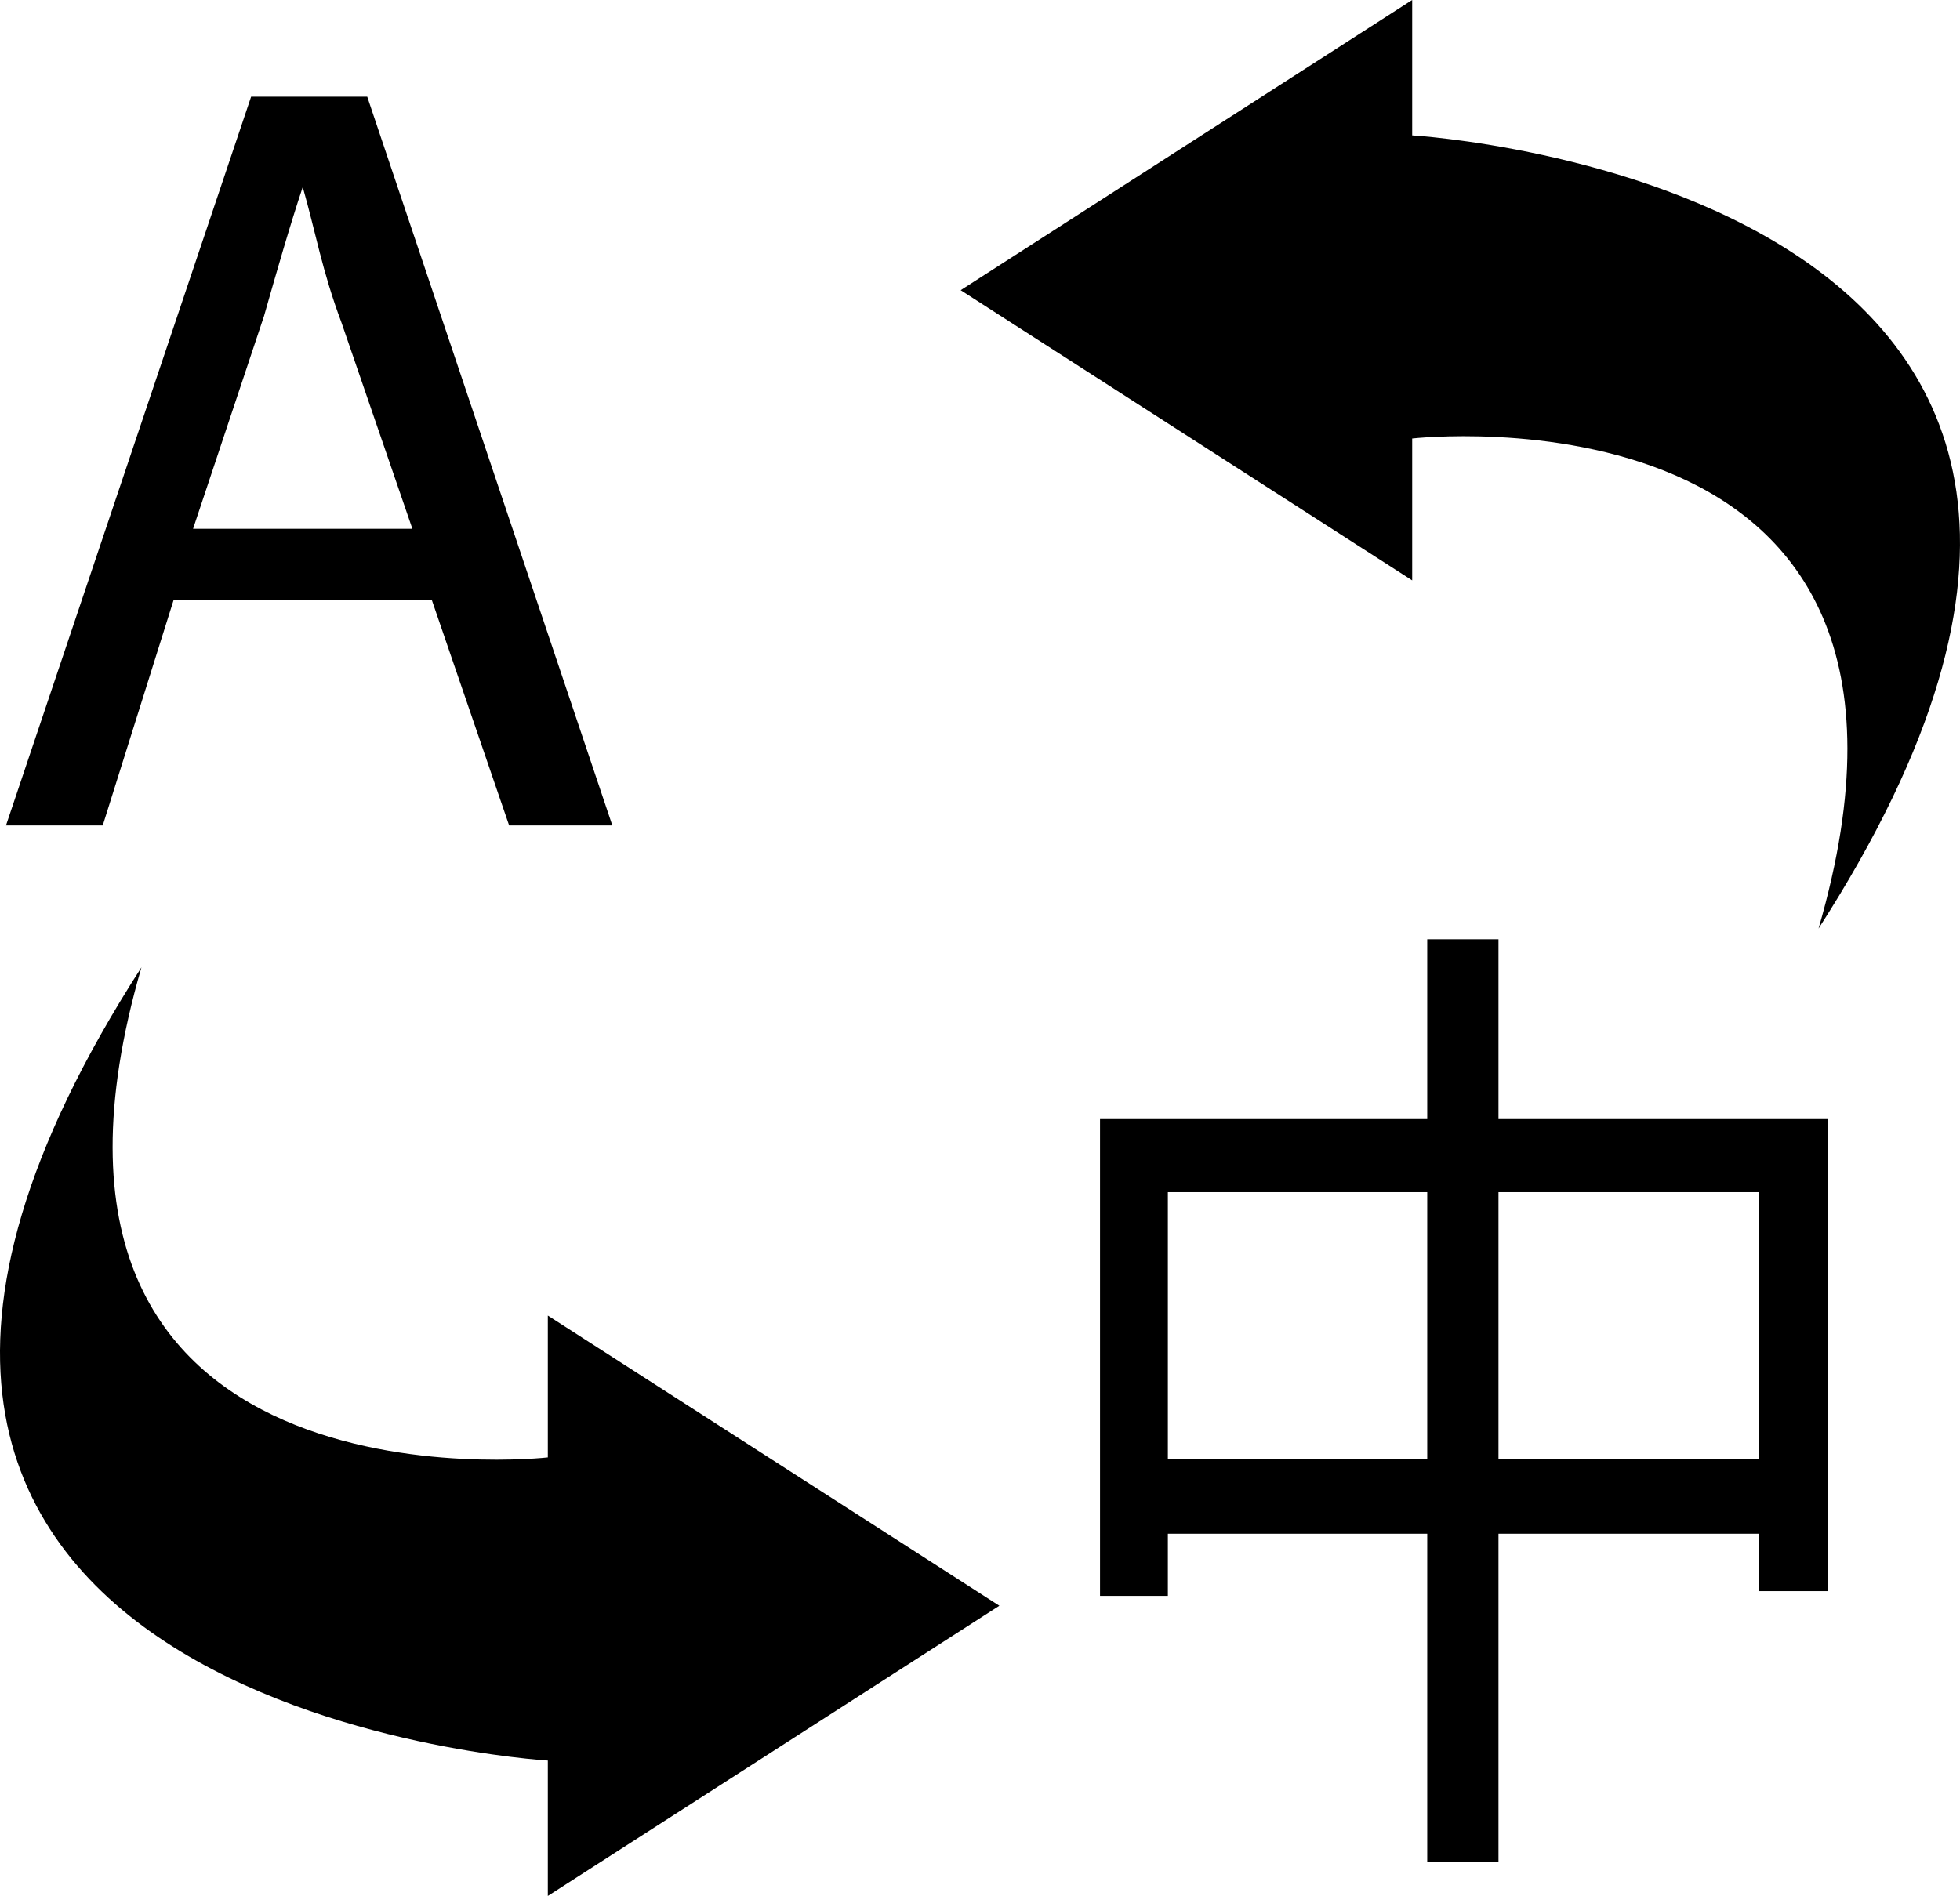
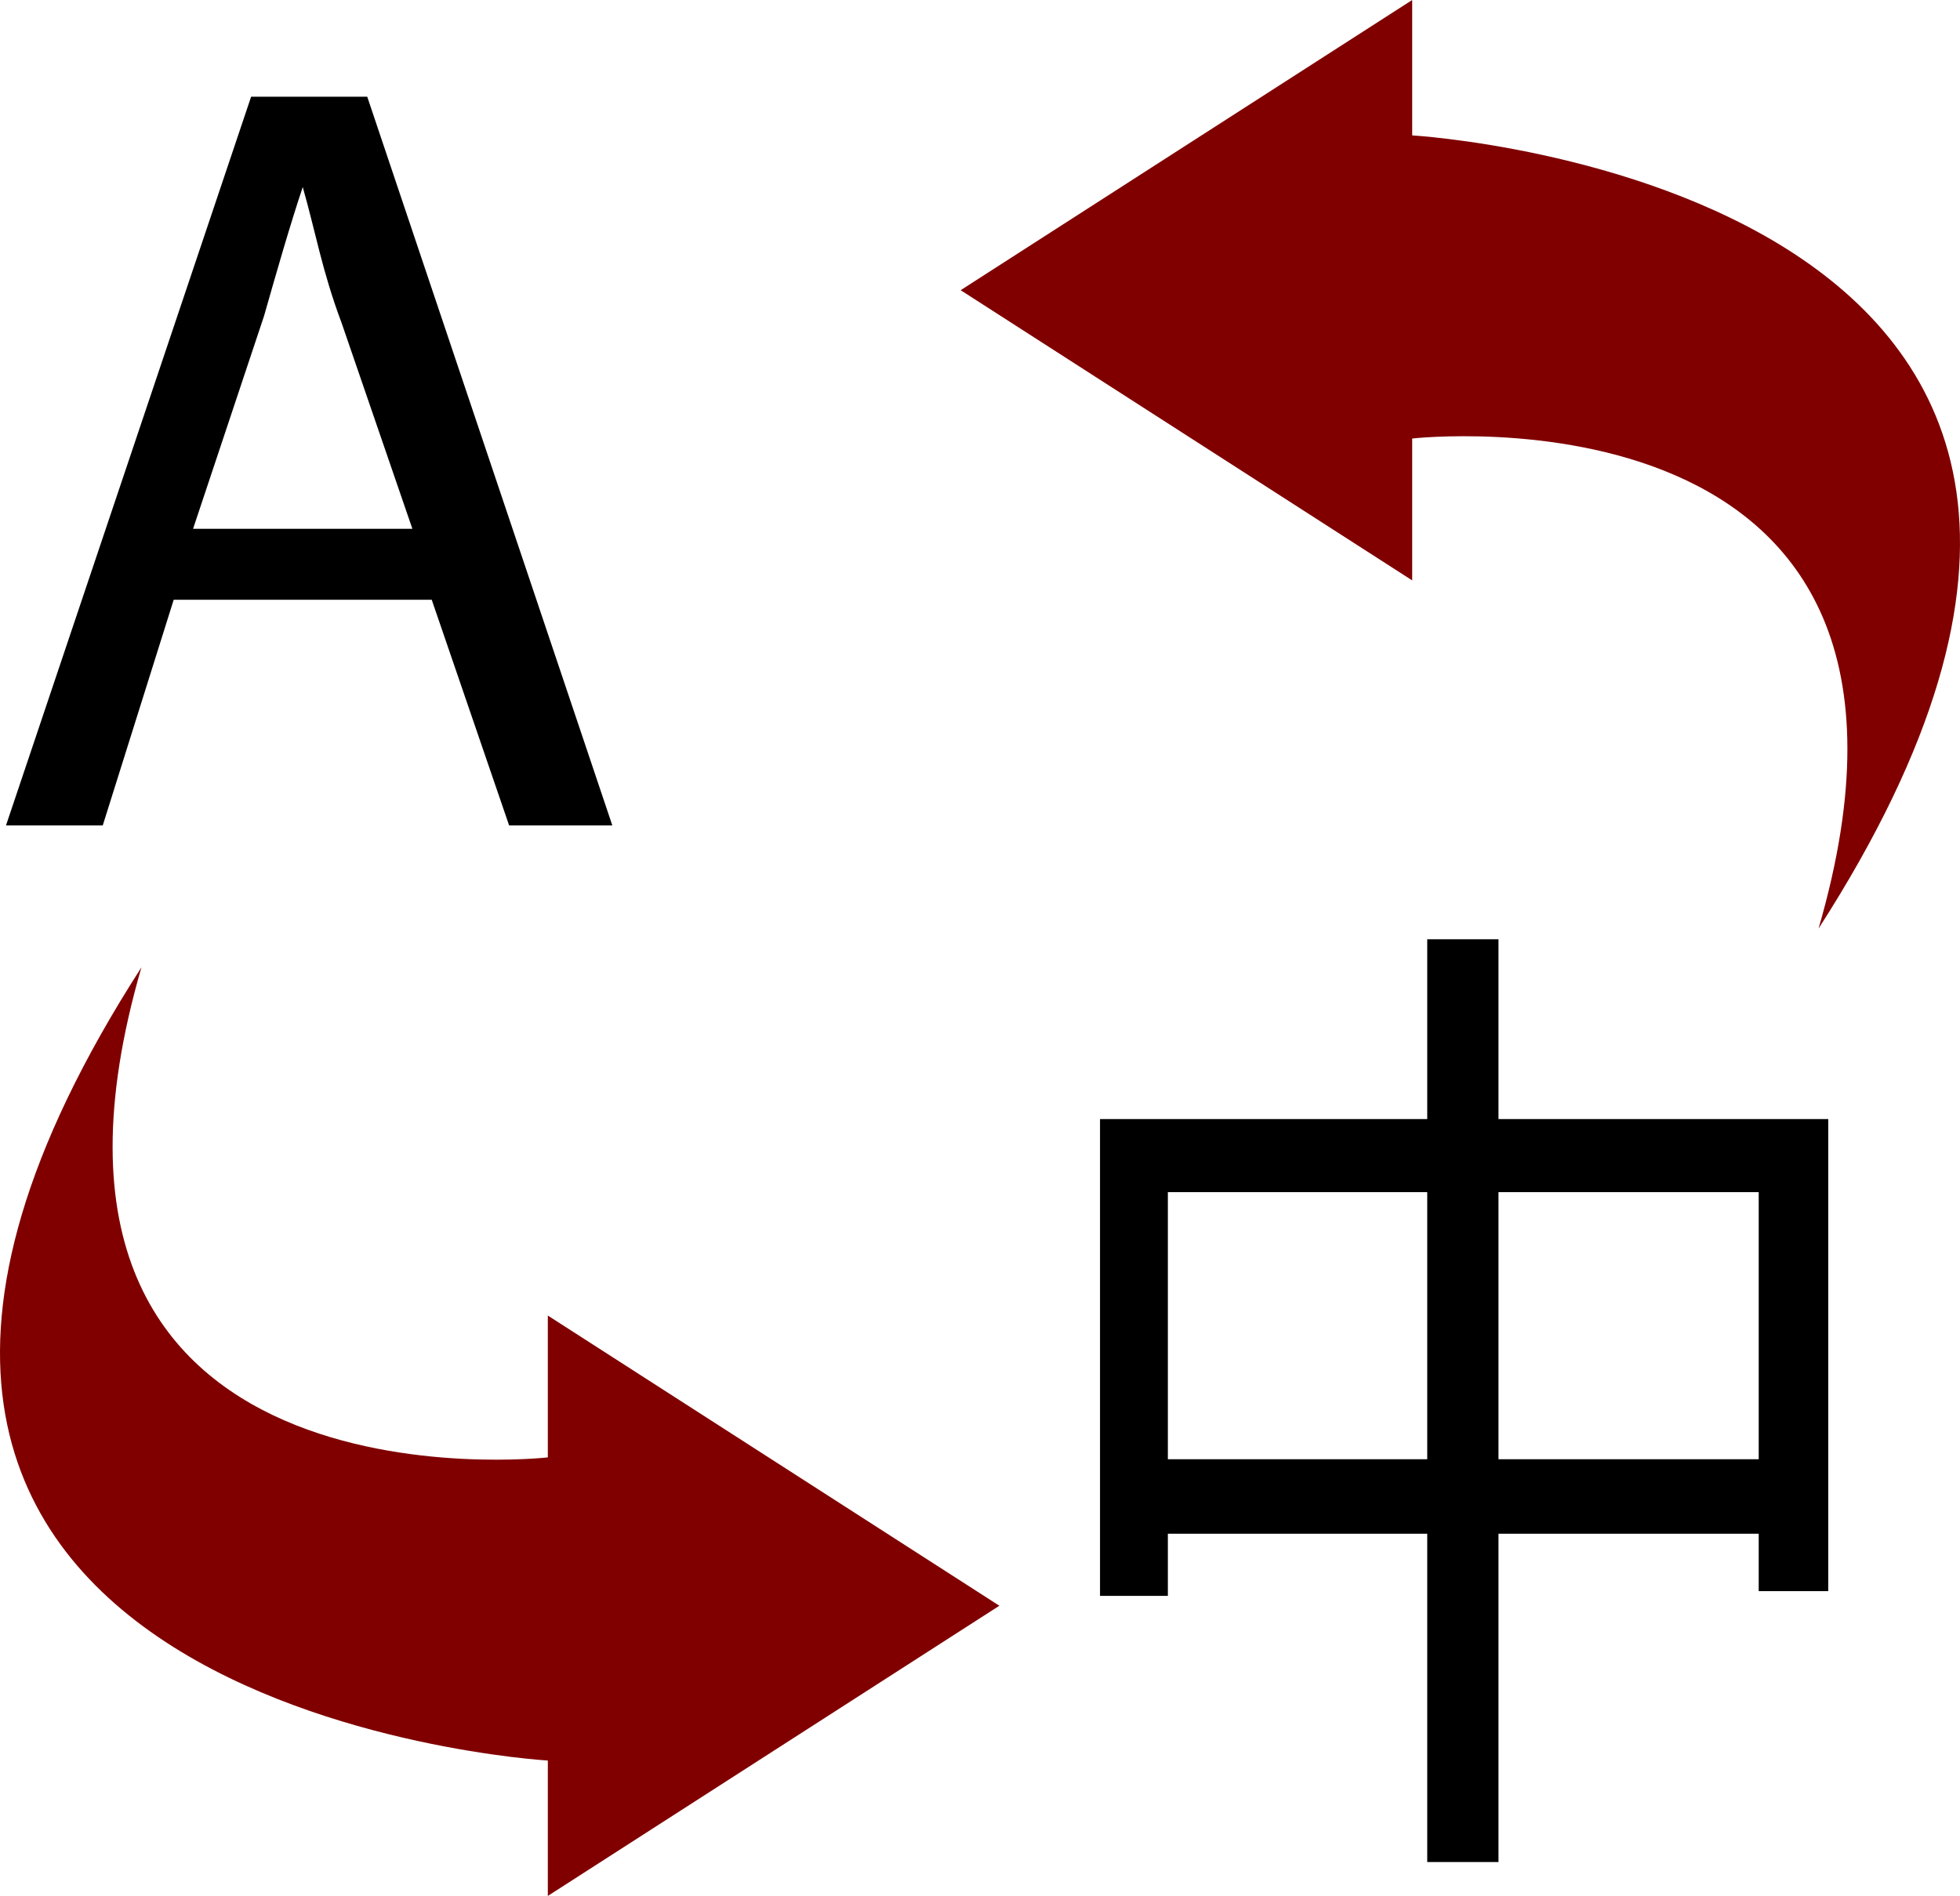
<svg xmlns="http://www.w3.org/2000/svg" version="1.1" id="Capa_1" x="0px" y="0px" width="49.609" height="48" viewBox="0 0 49.609 48" xml:space="preserve">
  <defs id="defs3607" />
  <g id="g3553" transform="matrix(0.3644315,0,0,0.3644315,12.40225,11.59766)">
    <g id="g3555">
      <g id="g3366" transform="matrix(2,0,0,2,-34.03175,-34.03199)">
        <path d="m 6.032,21.936 8.96,0 2.688,7.84 3.584,0 -8.511,-25.312 -4.033,0 -8.512,25.312 3.36,0 2.464,-7.84 z M 9.169,12.08 c 0.447,-1.567 0.896,-3.137 1.344,-4.479 l 0,0 c 0.448,1.567 0.672,2.912 1.344,4.704 l 2.464,7.168 -7.617,0 2.465,-7.393 z" id="path3559" />
-         <path d="m 49.04,16.336 c 0,0 19.714,-2.24 14.111,17.022 C 79.727,7.599 49.04,5.807 49.04,5.807 l 0,-4.703 -15.68,10.08 15.68,10.08 0,-4.928 z" id="path3571" />
-         <path d="m 19.024,51.727 c 0,0 -19.712,2.24 -14.112,-17.023 -16.575,25.76 14.112,27.553 14.112,27.553 l 0,4.703 15.68,-10.08 -15.68,-10.08 0,4.927 z" id="path3573" />
+         <path d="m 49.04,16.336 c 0,0 19.714,-2.24 14.111,17.022 C 79.727,7.599 49.04,5.807 49.04,5.807 l 0,-4.703 -15.68,10.08 15.68,10.08 0,-4.928 z" id="path3571" style="fill:#800000" />
+         <path d="m 19.024,51.727 c 0,0 -19.712,2.24 -14.112,-17.023 -16.575,25.76 14.112,27.553 14.112,27.553 l 0,4.703 15.68,-10.08 -15.68,-10.08 0,4.927 z" id="path3573" style="fill:#800000" />
        <text transform="scale(0.9481419,1.054695)" id="text3360" y="59.761" x="37.116" style="font-style:normal;font-variant:normal;font-weight:normal;font-stretch:normal;font-size:33.074px;line-height:125%;font-family:'FKKaikaisho AriakeStd W4';-inkscape-font-specification:'FKKaikaisho AriakeStd W4, Normal';text-align:start;letter-spacing:0px;word-spacing:0px;writing-mode:lr-tb;text-anchor:start;fill:#000000;fill-opacity:1;stroke:none;stroke-width:1px;stroke-linecap:butt;stroke-linejoin:miter;stroke-opacity:1" xml:space="preserve">
          <tspan y="59.761" x="37.116" id="tspan3364">中</tspan>
        </text>
      </g>
    </g>
  </g>
  <g id="g3575" transform="matrix(0.3644315,0,0,0.3644315,12.40225,11.59766)" />
  <g id="g3577" transform="matrix(0.3644315,0,0,0.3644315,12.40225,11.59766)" />
  <g id="g3579" transform="matrix(0.3644315,0,0,0.3644315,12.40225,11.59766)" />
  <g id="g3581" transform="matrix(0.3644315,0,0,0.3644315,12.40225,11.59766)" />
  <g id="g3583" transform="matrix(0.3644315,0,0,0.3644315,12.40225,11.59766)" />
  <g id="g3585" transform="matrix(0.3644315,0,0,0.3644315,12.40225,11.59766)" />
  <g id="g3587" transform="matrix(0.3644315,0,0,0.3644315,12.40225,11.59766)" />
  <g id="g3589" transform="matrix(0.3644315,0,0,0.3644315,12.40225,11.59766)" />
  <g id="g3591" transform="matrix(0.3644315,0,0,0.3644315,12.40225,11.59766)" />
  <g id="g3593" transform="matrix(0.3644315,0,0,0.3644315,12.40225,11.59766)" />
  <g id="g3595" transform="matrix(0.3644315,0,0,0.3644315,12.40225,11.59766)" />
  <g id="g3597" transform="matrix(0.3644315,0,0,0.3644315,12.40225,11.59766)" />
  <g id="g3599" transform="matrix(0.3644315,0,0,0.3644315,12.40225,11.59766)" />
  <g id="g3601" transform="matrix(0.3644315,0,0,0.3644315,12.40225,11.59766)" />
  <g id="g3603" transform="matrix(0.3644315,0,0,0.3644315,12.40225,11.59766)" />
</svg>
